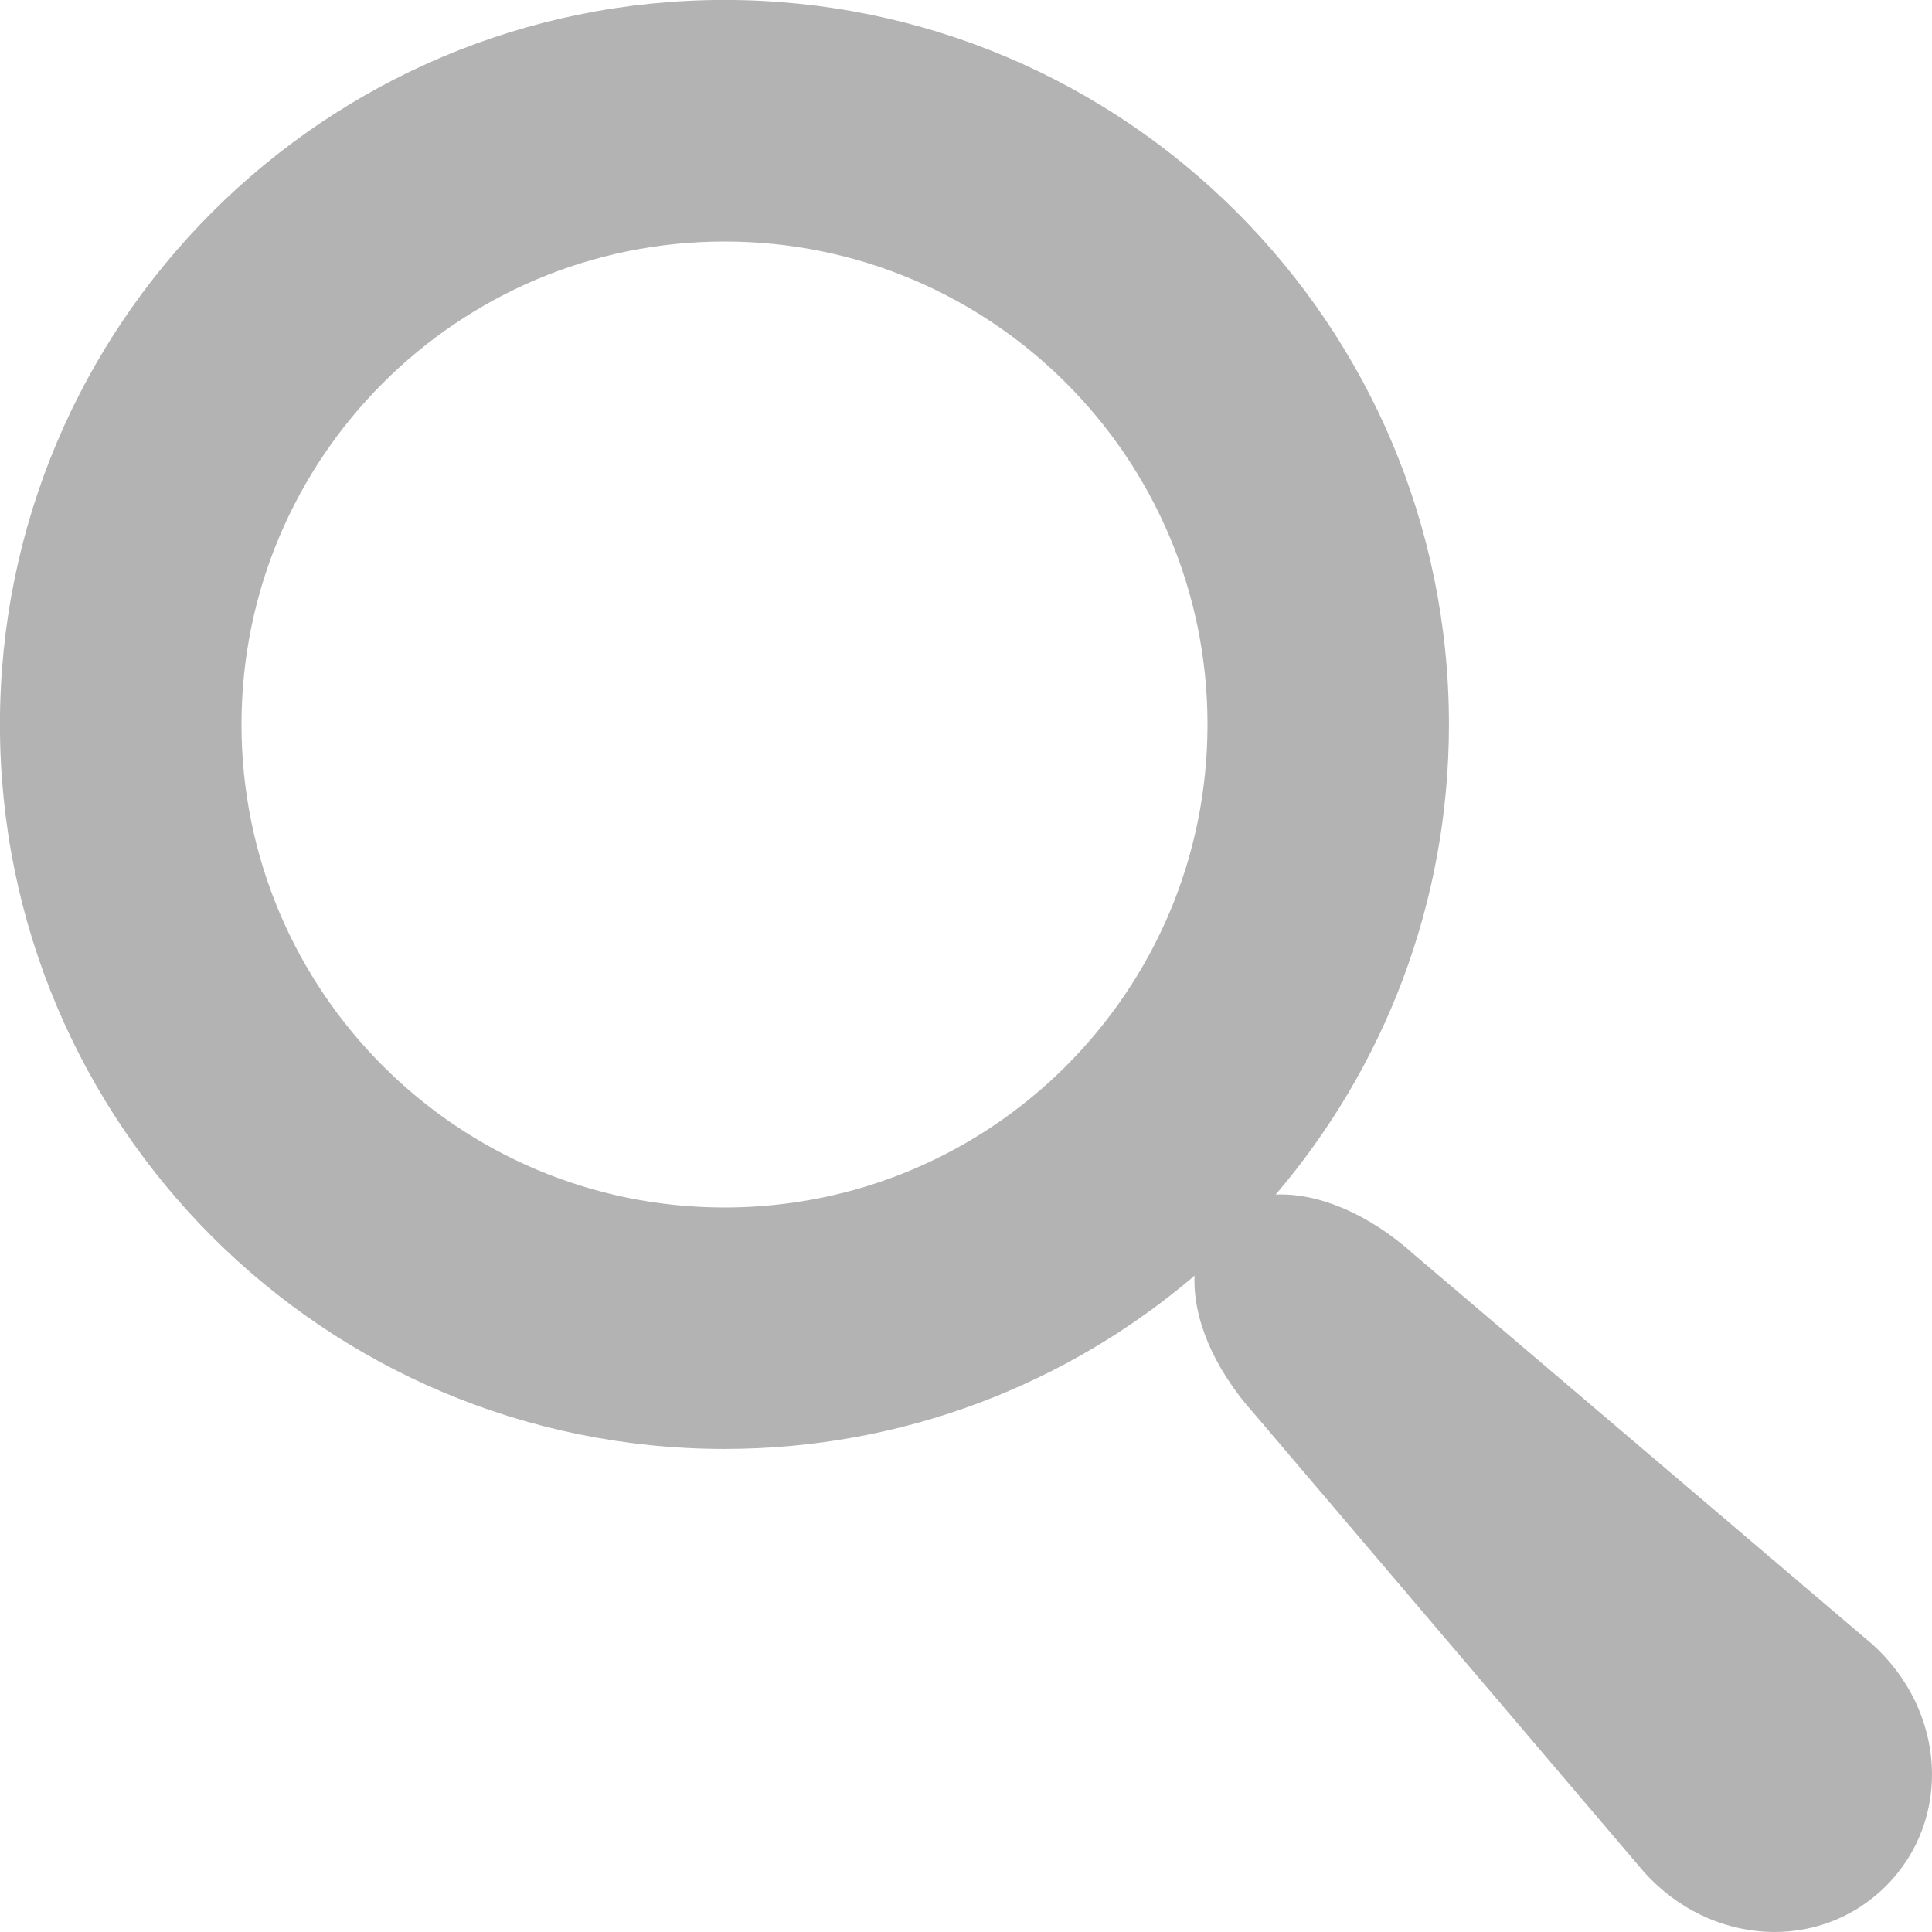
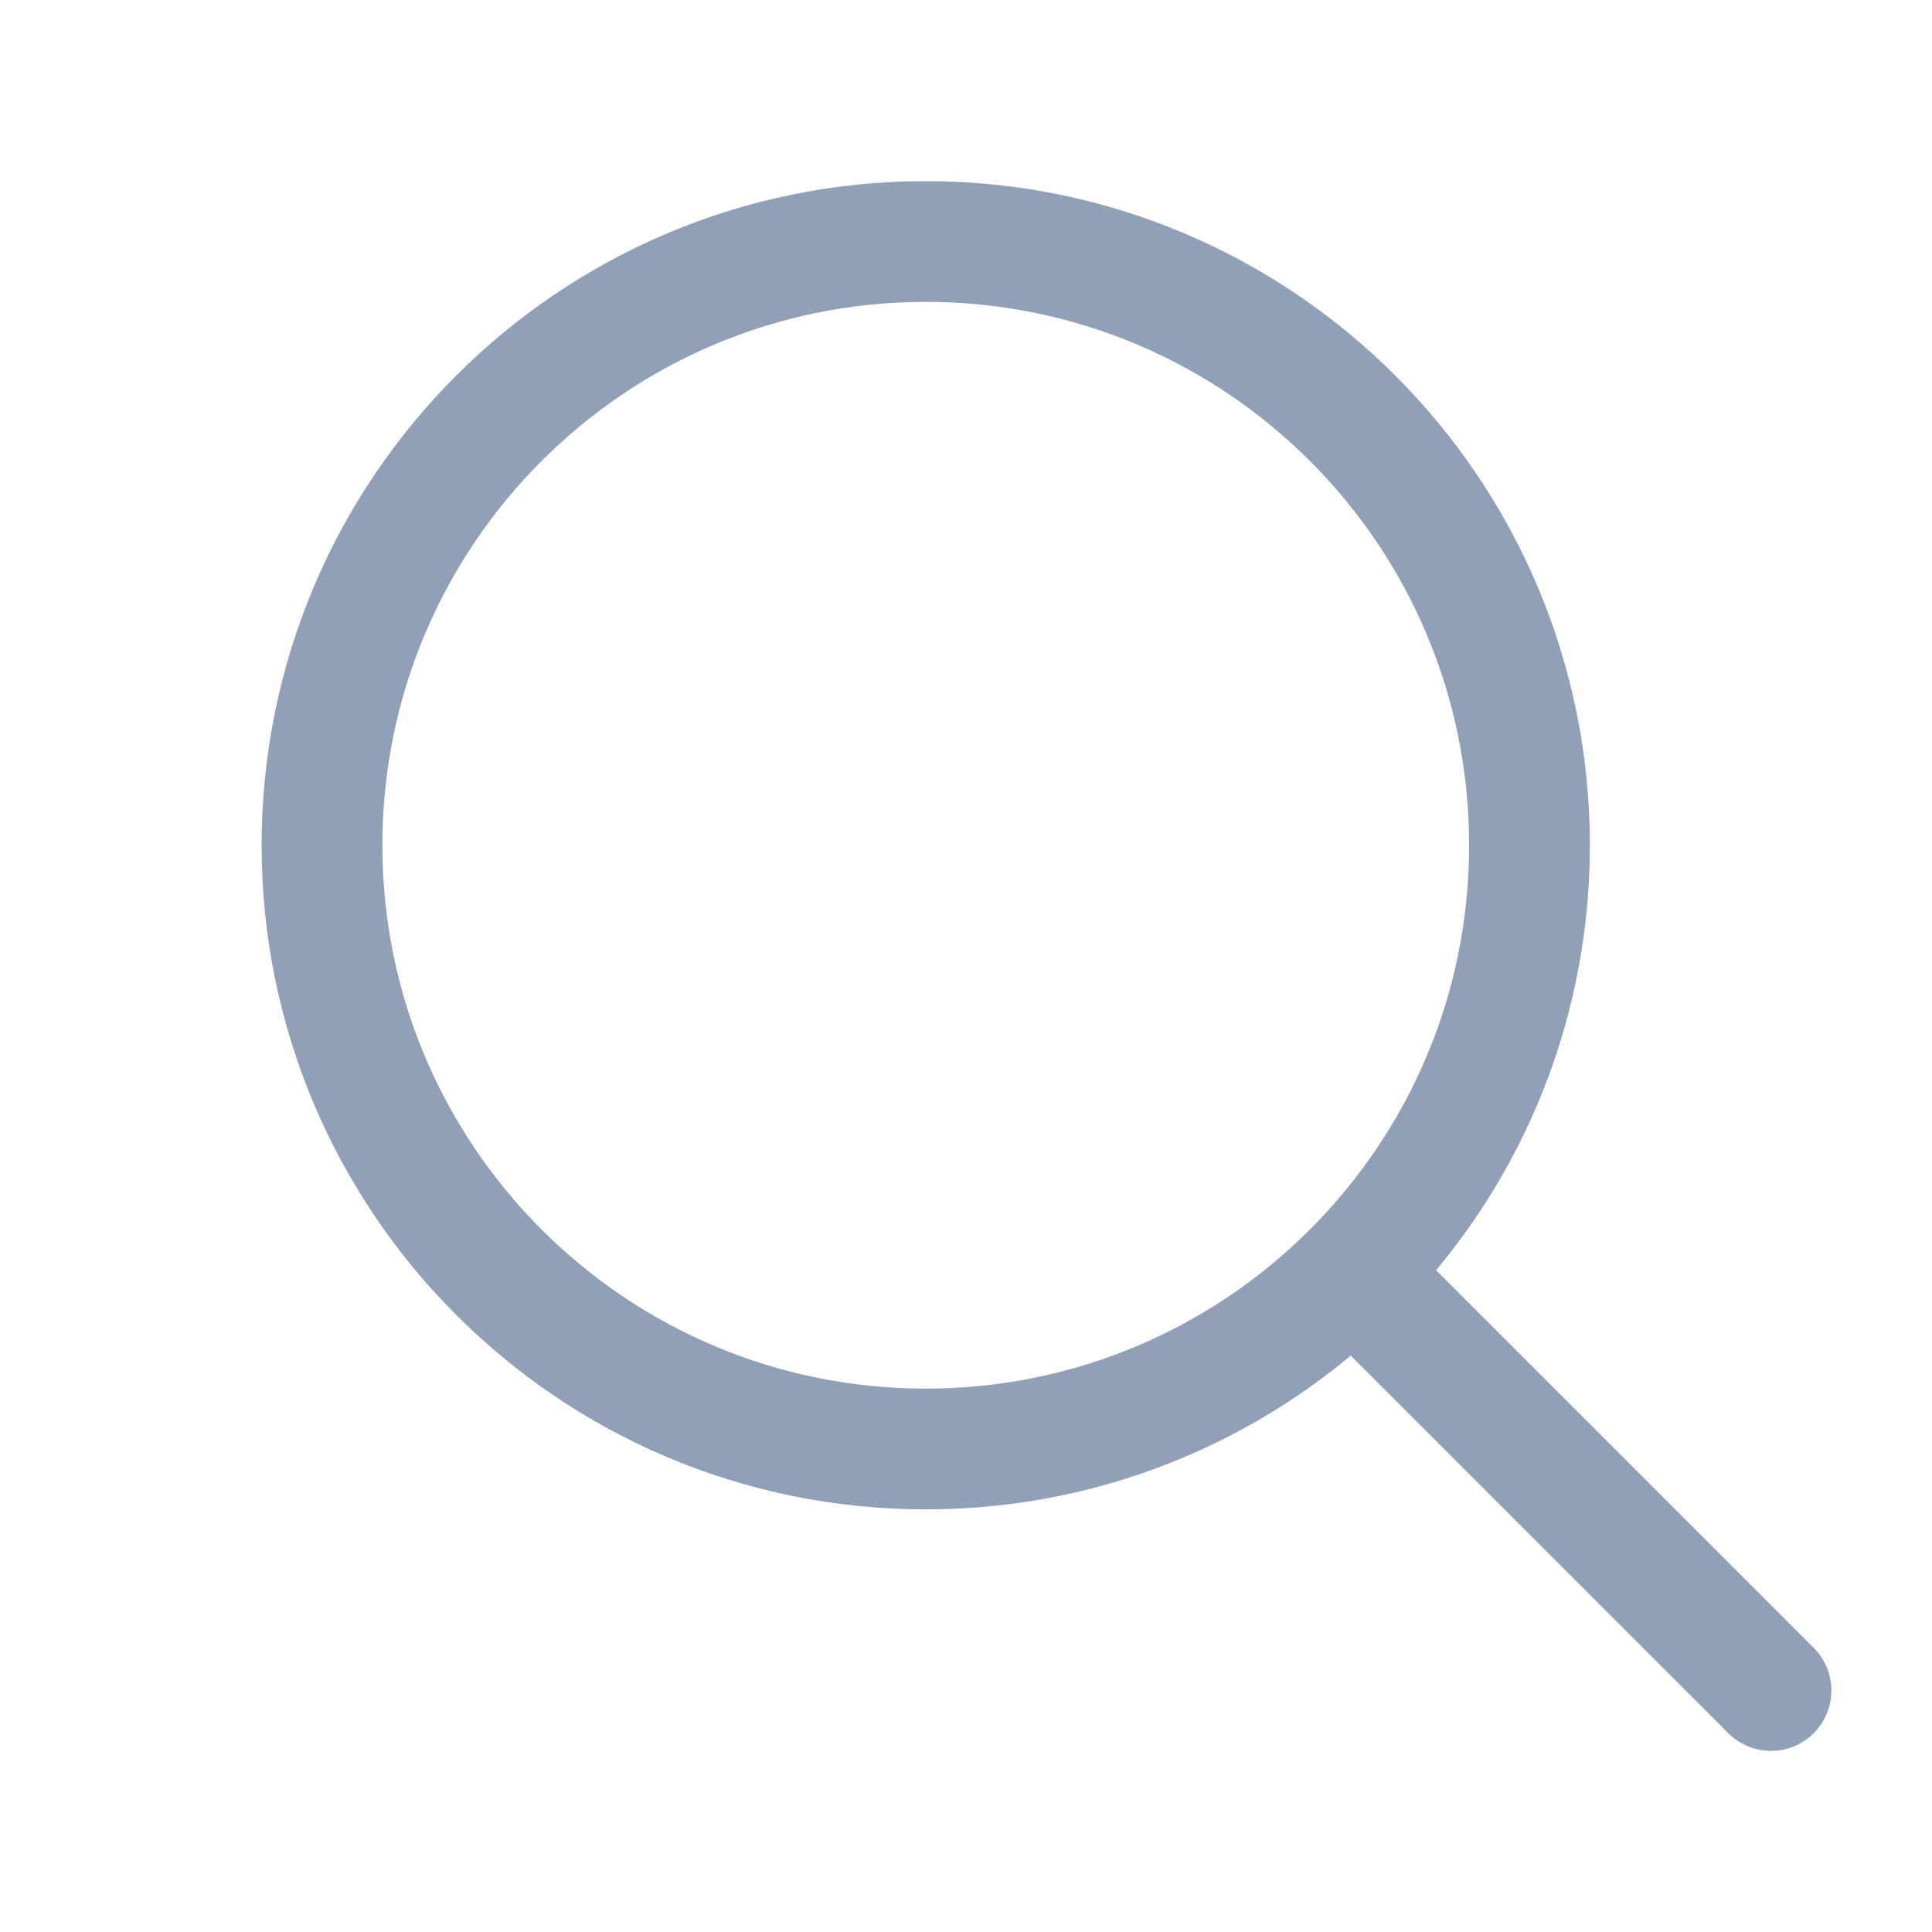
- <svg xmlns="http://www.w3.org/2000/svg" version="1.1" width="32" height="32" opacity="0.3" viewBox="0 0 32 32">
-   <path d="M31.008 27.231l-7.58-6.447c-0.784-0.705-1.622-1.029-2.299-0.998 1.789-2.096 2.87-4.815 2.87-7.787 0-6.627-5.373-12-12-12s-12 5.373-12 12 5.373 12 12 12c2.972 0 5.691-1.081 7.787-2.87-0.031 0.677 0.293 1.515 0.998 2.299l6.447 7.58c1.104 1.226 2.907 1.33 4.007 0.23s0.997-2.903-0.23-4.007zM12 20c-4.418 0-8-3.582-8-8s3.582-8 8-8 8 3.582 8 8-3.582 8-8 8z" />
+ <svg xmlns="http://www.w3.org/2000/svg" width="24" height="24" viewBox="0 0 24 24" fill="none">
+   <circle cx="11.5" cy="10.5" r="7.5" stroke="#90A0B7" stroke-width="1.5" />
+   <path d="M17 16L22 21" stroke="#90A0B7" stroke-width="1.5" stroke-linecap="round" />
</svg>
